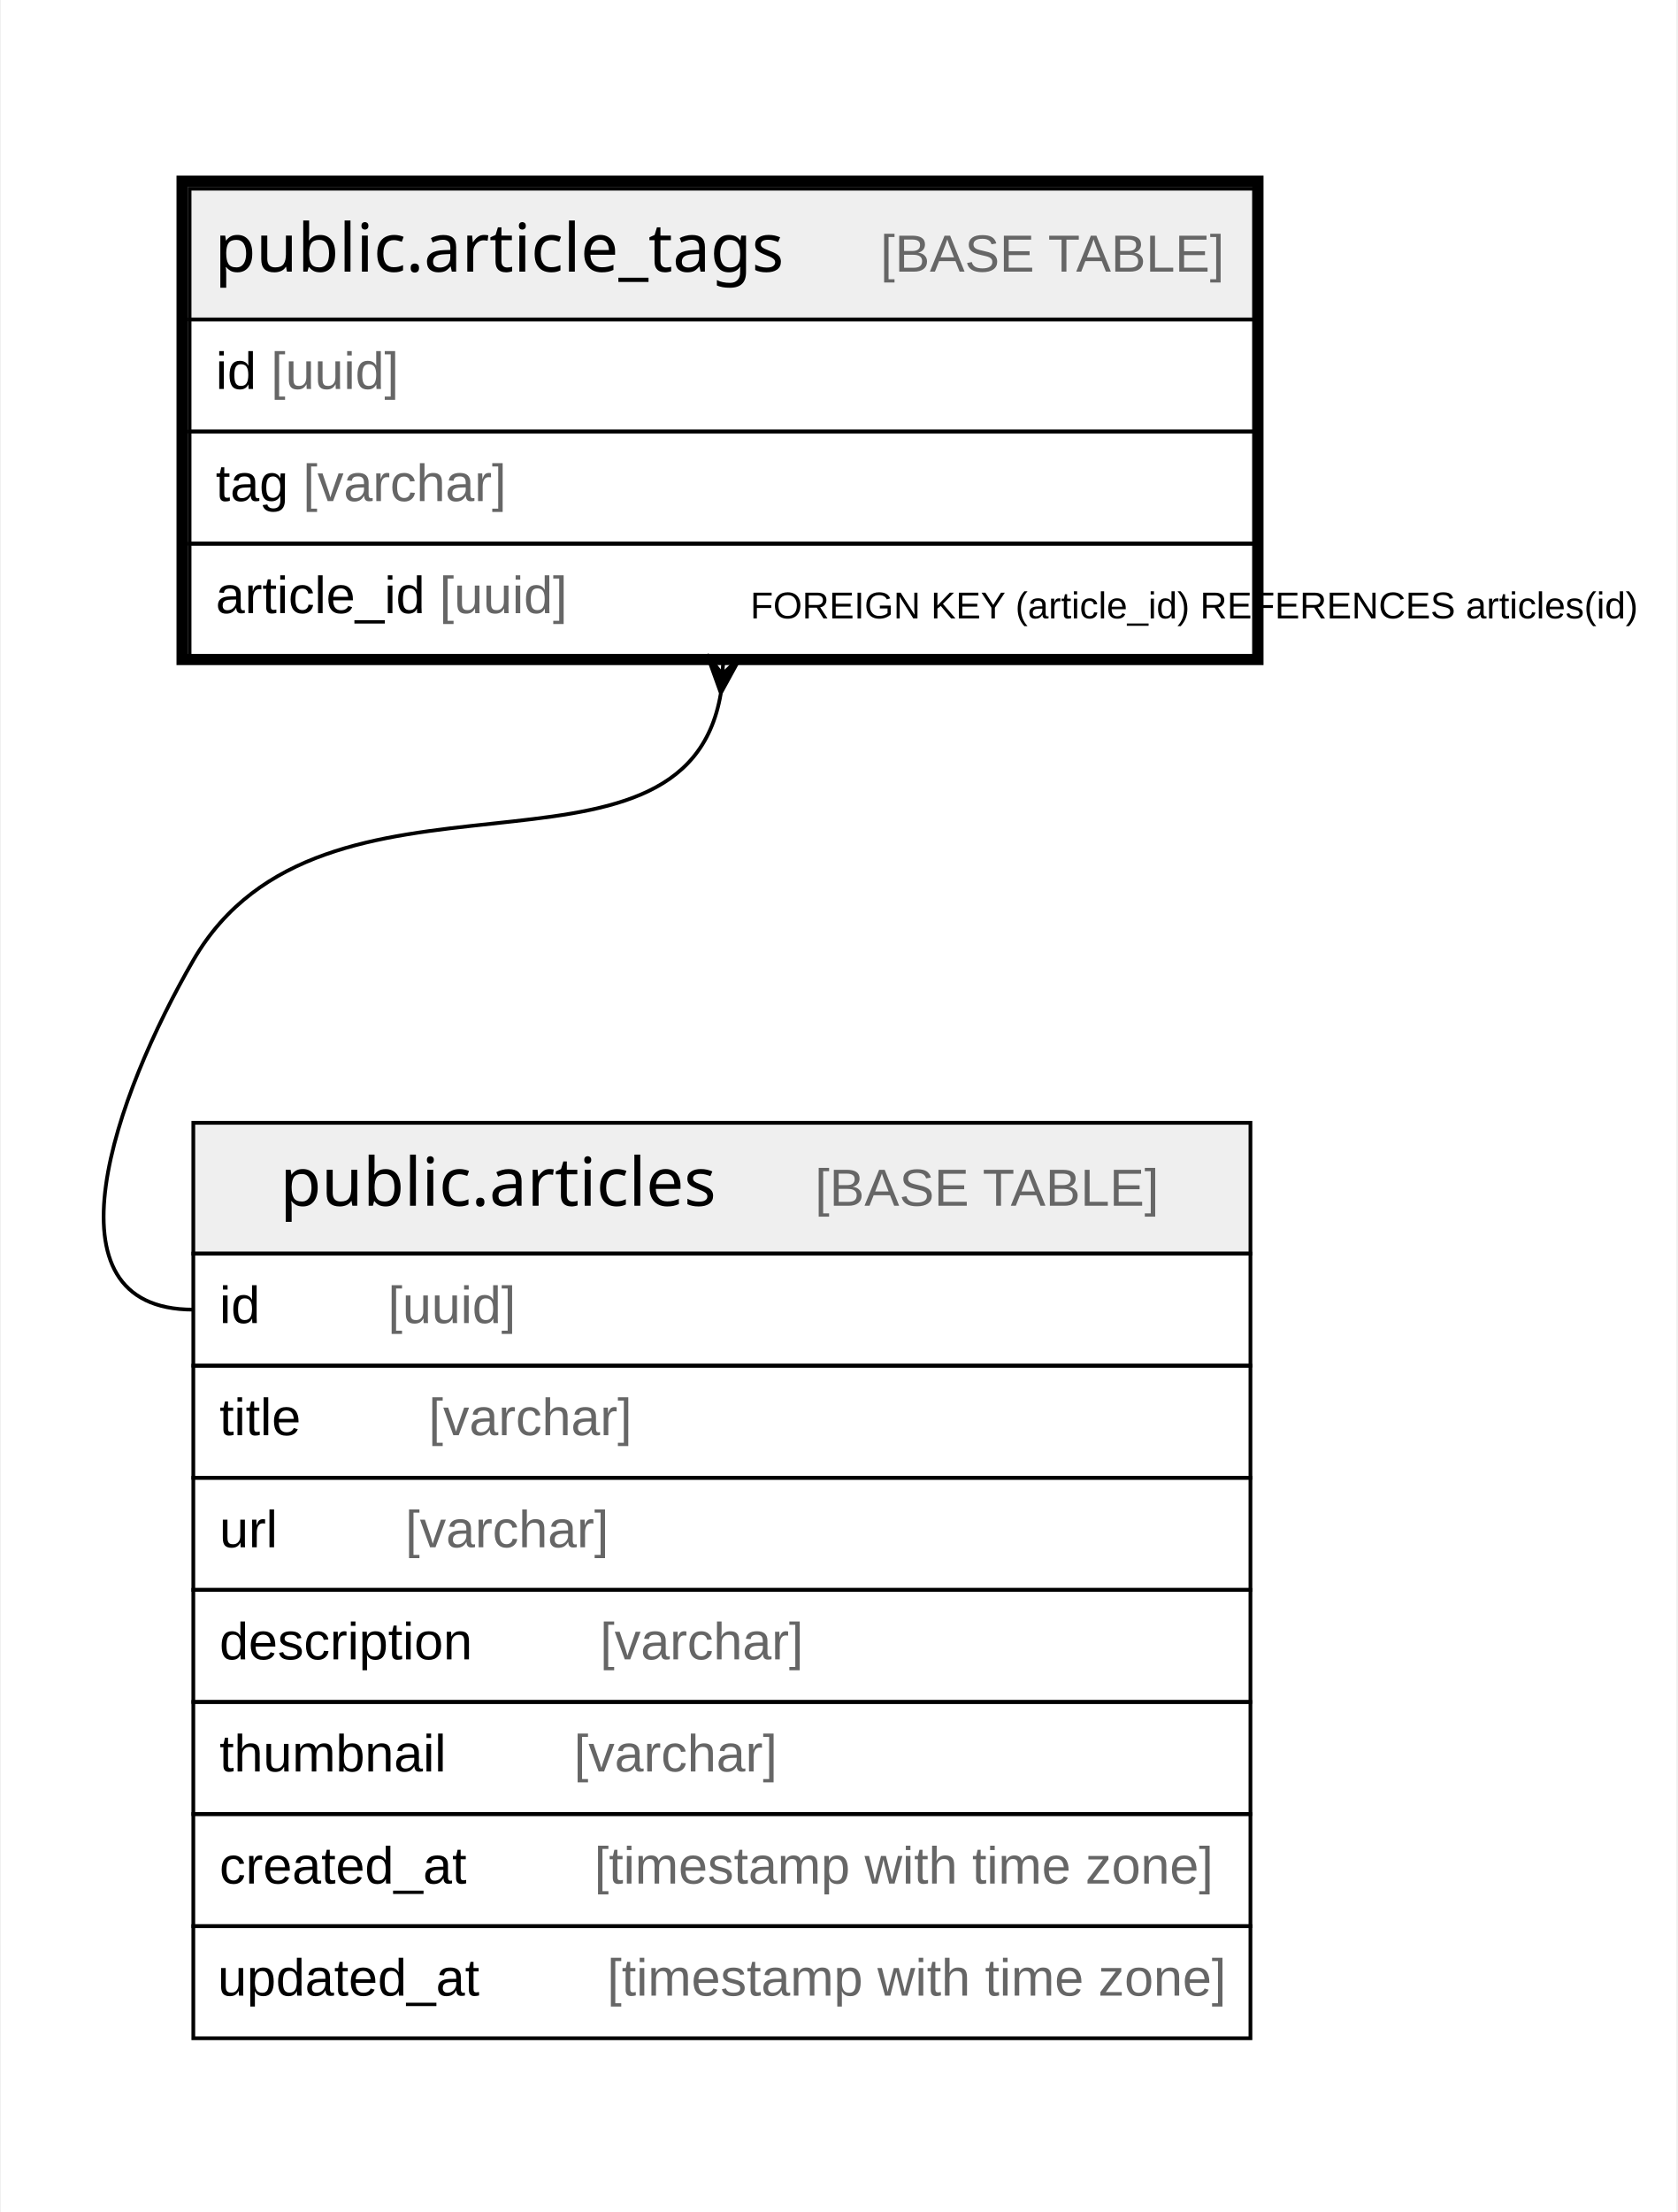
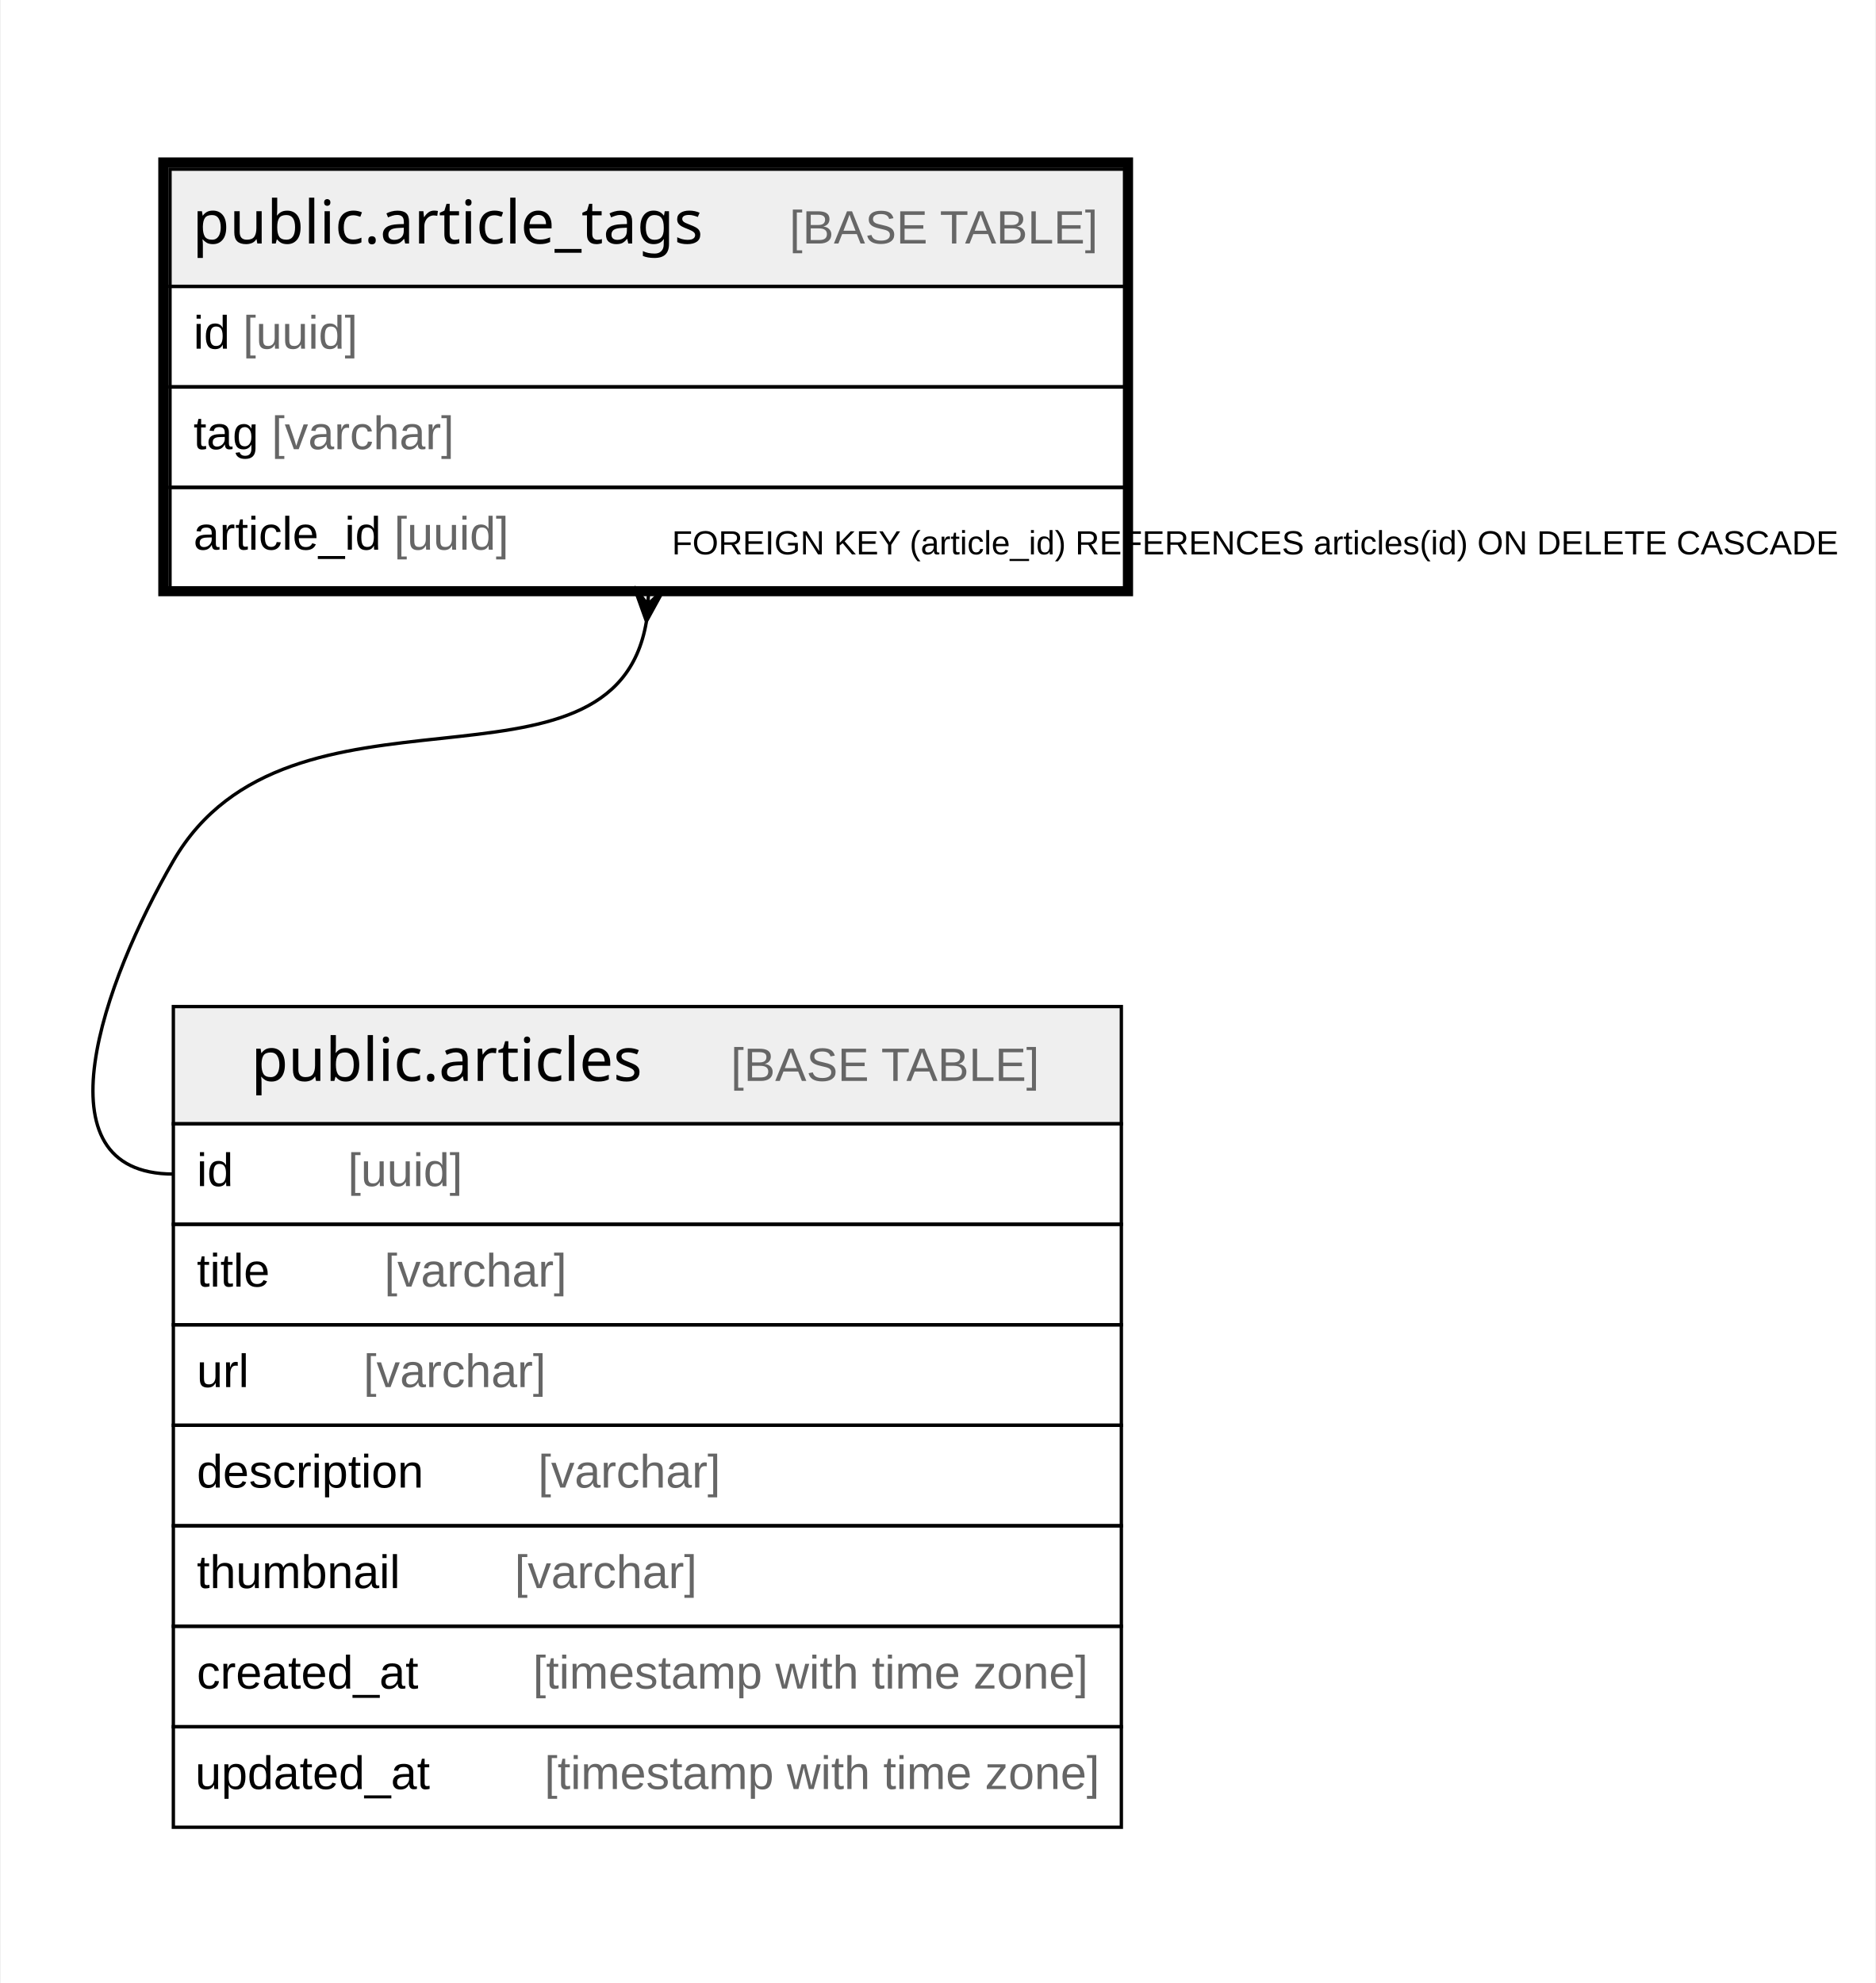
- <svg xmlns="http://www.w3.org/2000/svg" width="449pt" height="592pt" viewBox="0.00 0.00 448.50 592.00">
+ <svg xmlns="http://www.w3.org/2000/svg" width="560pt" height="592pt" viewBox="0.00 0.00 559.50 592.00">
  <g id="graph0" class="graph" transform="scale(1 1) rotate(0) translate(4 588)">
-     <polygon fill="#ffffff" stroke="transparent" points="-4,4 -4,-588 444.5,-588 444.5,4 -4,4" />
+     <polygon fill="#ffffff" stroke="transparent" points="-4,4 -4,-588 555.5,-588 555.5,4 -4,4" />
    <g id="node1" class="node">
      <polygon fill="#efefef" stroke="transparent" points="46.5,-502.5 46.5,-537.5 331.5,-537.5 331.5,-502.5 46.5,-502.5" />
      <polygon fill="none" stroke="#000000" points="46.5,-502.5 46.5,-537.5 331.5,-537.5 331.5,-502.5 46.5,-502.5" />
      <text text-anchor="start" x="53.203" y="-515.3" font-family="Arial Bold" font-size="18.00" fill="#000000">public.article_tags</text>
      <text text-anchor="start" x="197.229" y="-515.3" font-family="Arial" font-size="14.00" fill="#000000">    </text>
      <text text-anchor="start" x="231.433" y="-515.3" font-family="Arial" font-size="14.00" fill="#666666">[BASE TABLE]</text>
      <polygon fill="none" stroke="#000000" points="46.5,-472.5 46.5,-502.5 331.5,-502.5 331.5,-472.5 46.5,-472.5" />
      <text text-anchor="start" x="53.5" y="-483.9" font-family="Arial" font-size="14.00" fill="#000000">id </text>
      <text text-anchor="start" x="68.28" y="-483.9" font-family="Arial" font-size="14.00" fill="#666666">[uuid]</text>
      <polygon fill="none" stroke="#000000" points="46.5,-442.5 46.5,-472.5 331.5,-472.5 331.5,-442.5 46.5,-442.5" />
      <text text-anchor="start" x="53.5" y="-453.9" font-family="Arial" font-size="14.00" fill="#000000">tag </text>
      <text text-anchor="start" x="76.846" y="-453.9" font-family="Arial" font-size="14.00" fill="#666666">[varchar]</text>
      <polygon fill="none" stroke="#000000" points="46.5,-412.5 46.5,-442.5 331.5,-442.5 331.5,-412.5 46.5,-412.5" />
      <text text-anchor="start" x="53.5" y="-423.9" font-family="Arial" font-size="14.00" fill="#000000">article_id </text>
      <text text-anchor="start" x="113.392" y="-423.9" font-family="Arial" font-size="14.00" fill="#666666">[uuid]</text>
      <polygon fill="none" stroke="#000000" stroke-width="3" points="44.5,-411.5 44.5,-539.5 332.5,-539.5 332.5,-411.5 44.5,-411.5" />
    </g>
    <g id="node2" class="node">
      <polygon fill="#efefef" stroke="transparent" points="47.5,-252.5 47.5,-287.5 330.5,-287.5 330.5,-252.5 47.5,-252.5" />
      <polygon fill="none" stroke="#000000" points="47.5,-252.5 47.5,-287.5 330.5,-287.5 330.5,-252.5 47.5,-252.5" />
      <text text-anchor="start" x="70.714" y="-265.3" font-family="Arial Bold" font-size="18.00" fill="#000000">public.articles</text>
      <text text-anchor="start" x="179.718" y="-265.3" font-family="Arial" font-size="14.00" fill="#000000">    </text>
      <text text-anchor="start" x="213.923" y="-265.3" font-family="Arial" font-size="14.00" fill="#666666">[BASE TABLE]</text>
      <polygon fill="none" stroke="#000000" points="47.5,-222.5 47.5,-252.5 330.5,-252.5 330.5,-222.5 47.5,-222.5" />
      <text text-anchor="start" x="54.5" y="-233.9" font-family="Arial" font-size="14.00" fill="#000000">id    </text>
      <text text-anchor="start" x="99.594" y="-233.9" font-family="Arial" font-size="14.00" fill="#666666">[uuid]</text>
      <polygon fill="none" stroke="#000000" points="47.5,-192.5 47.5,-222.5 330.5,-222.5 330.5,-192.5 47.5,-192.5" />
      <text text-anchor="start" x="54.5" y="-203.9" font-family="Arial" font-size="14.00" fill="#000000">title    </text>
      <text text-anchor="start" x="110.482" y="-203.9" font-family="Arial" font-size="14.00" fill="#666666">[varchar]</text>
      <polygon fill="none" stroke="#000000" points="47.5,-162.5 47.5,-192.5 330.5,-192.5 330.5,-162.5 47.5,-162.5" />
      <text text-anchor="start" x="54.5" y="-173.9" font-family="Arial" font-size="14.00" fill="#000000">url    </text>
      <text text-anchor="start" x="104.255" y="-173.9" font-family="Arial" font-size="14.00" fill="#666666">[varchar]</text>
      <polygon fill="none" stroke="#000000" points="47.5,-132.5 47.5,-162.5 330.5,-162.5 330.5,-132.5 47.5,-132.5" />
      <text text-anchor="start" x="54.5" y="-143.9" font-family="Arial" font-size="14.00" fill="#000000">description    </text>
      <text text-anchor="start" x="156.382" y="-143.9" font-family="Arial" font-size="14.00" fill="#666666">[varchar]</text>
      <polygon fill="none" stroke="#000000" points="47.5,-102.5 47.5,-132.5 330.5,-132.5 330.5,-102.5 47.5,-102.5" />
      <text text-anchor="start" x="54.5" y="-113.9" font-family="Arial" font-size="14.00" fill="#000000">thumbnail    </text>
      <text text-anchor="start" x="149.382" y="-113.9" font-family="Arial" font-size="14.00" fill="#666666">[varchar]</text>
      <polygon fill="none" stroke="#000000" points="47.5,-72.5 47.5,-102.5 330.5,-102.5 330.5,-72.5 47.5,-72.5" />
      <text text-anchor="start" x="54.5" y="-83.9" font-family="Arial" font-size="14.00" fill="#000000">created_at    </text>
      <text text-anchor="start" x="154.842" y="-83.9" font-family="Arial" font-size="14.00" fill="#666666">[timestamp with time zone]</text>
      <polygon fill="none" stroke="#000000" points="47.5,-42.5 47.5,-72.5 330.5,-72.5 330.5,-42.5 47.5,-42.5" />
      <text text-anchor="start" x="54.034" y="-53.9" font-family="Arial" font-size="14.00" fill="#000000">updated_at    </text>
      <text text-anchor="start" x="158.281" y="-53.9" font-family="Arial" font-size="14.00" fill="#666666">[timestamp with time zone]</text>
    </g>
    <g id="edge1" class="edge">
      <path fill="none" stroke="#000000" d="M188.706,-402.365C178.96,-344.939 82.112,-390.774 47.5,-331 26.676,-295.038 5.944,-237.5 47.5,-237.5" />
      <polygon fill="#000000" stroke="#000000" points="188.719,-402.531 185.014,-412.851 189.11,-407.515 189.5,-412.5 189.5,-412.5 189.5,-412.5 189.11,-407.515 193.986,-412.149 188.719,-402.531 188.719,-402.531" />
-       <text text-anchor="start" x="196.618" y="-422.5" font-family="Arial" font-size="10.00" fill="#000000">FOREIGN KEY (article_id) REFERENCES articles(id)</text>
+       <text text-anchor="start" x="196.337" y="-422.5" font-family="Arial" font-size="10.00" fill="#000000">FOREIGN KEY (article_id) REFERENCES articles(id) ON DELETE CASCADE</text>
    </g>
  </g>
</svg>
